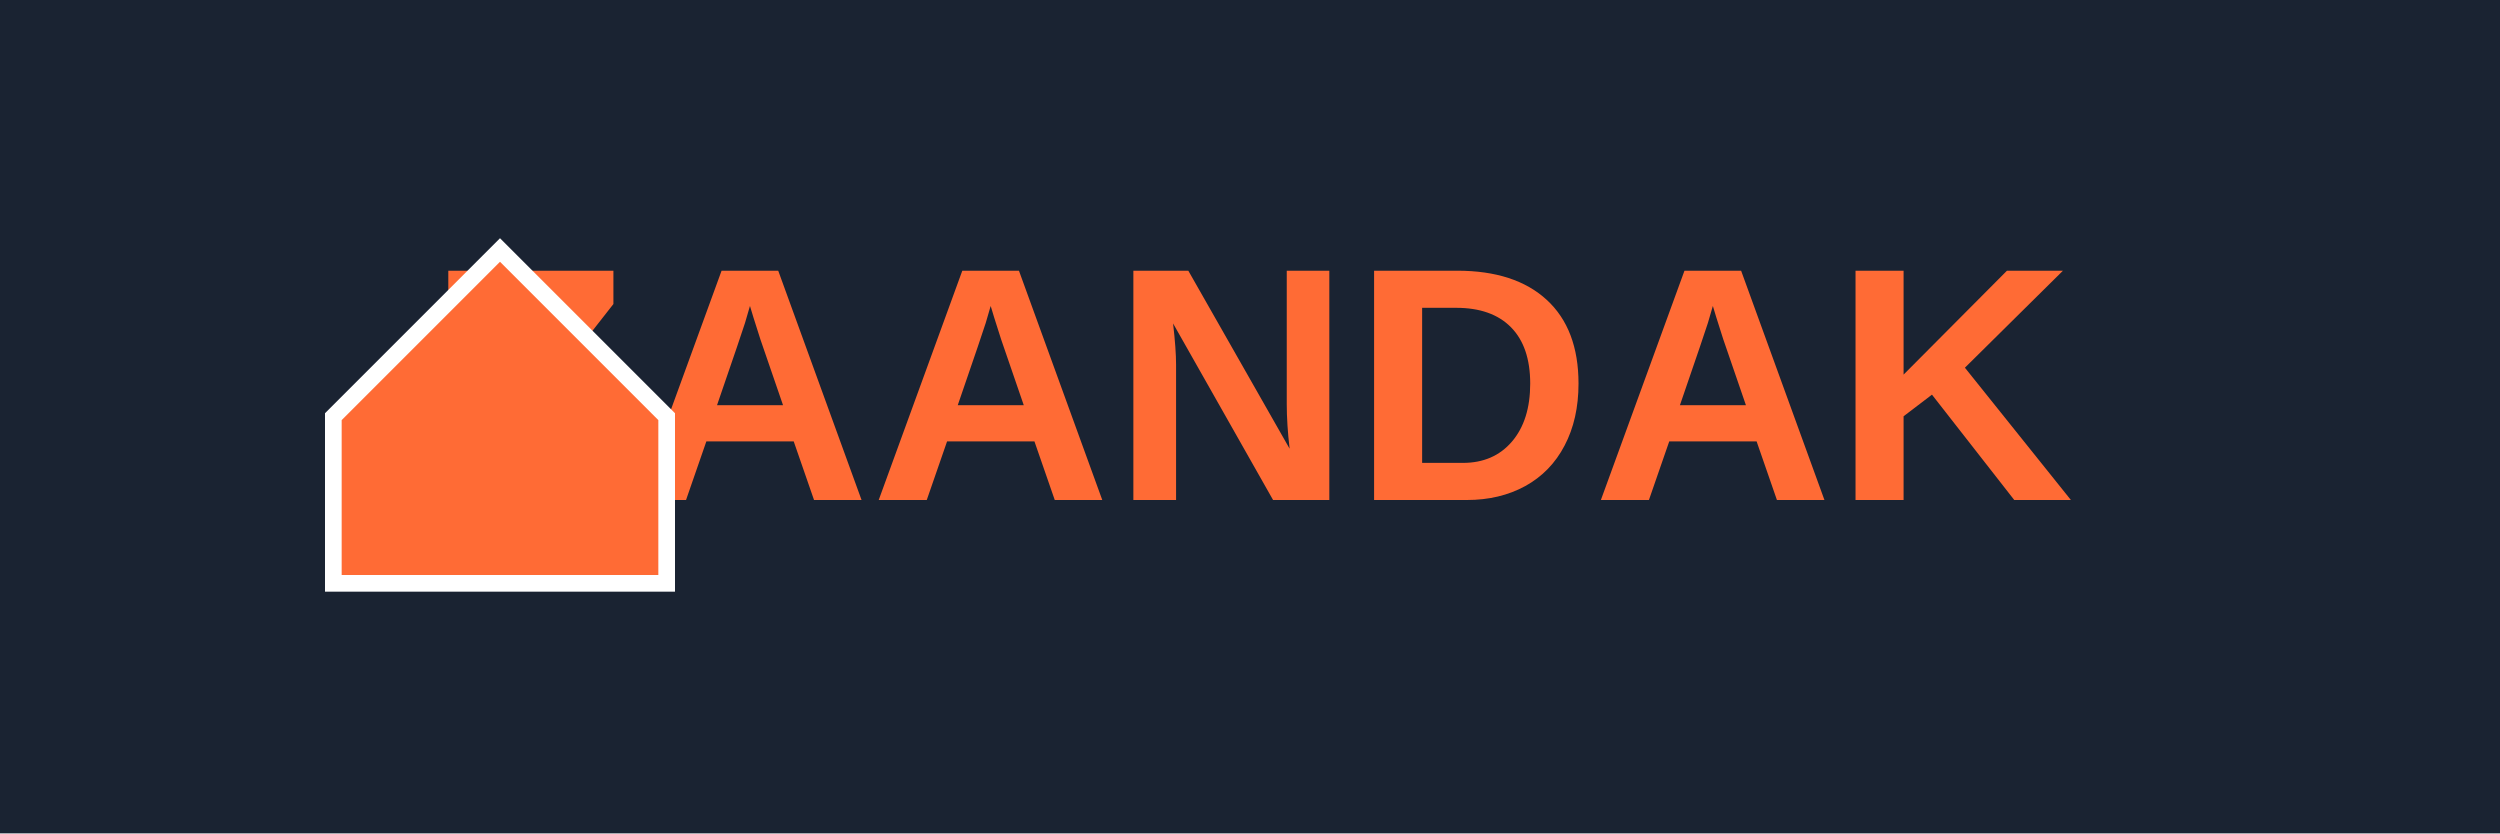
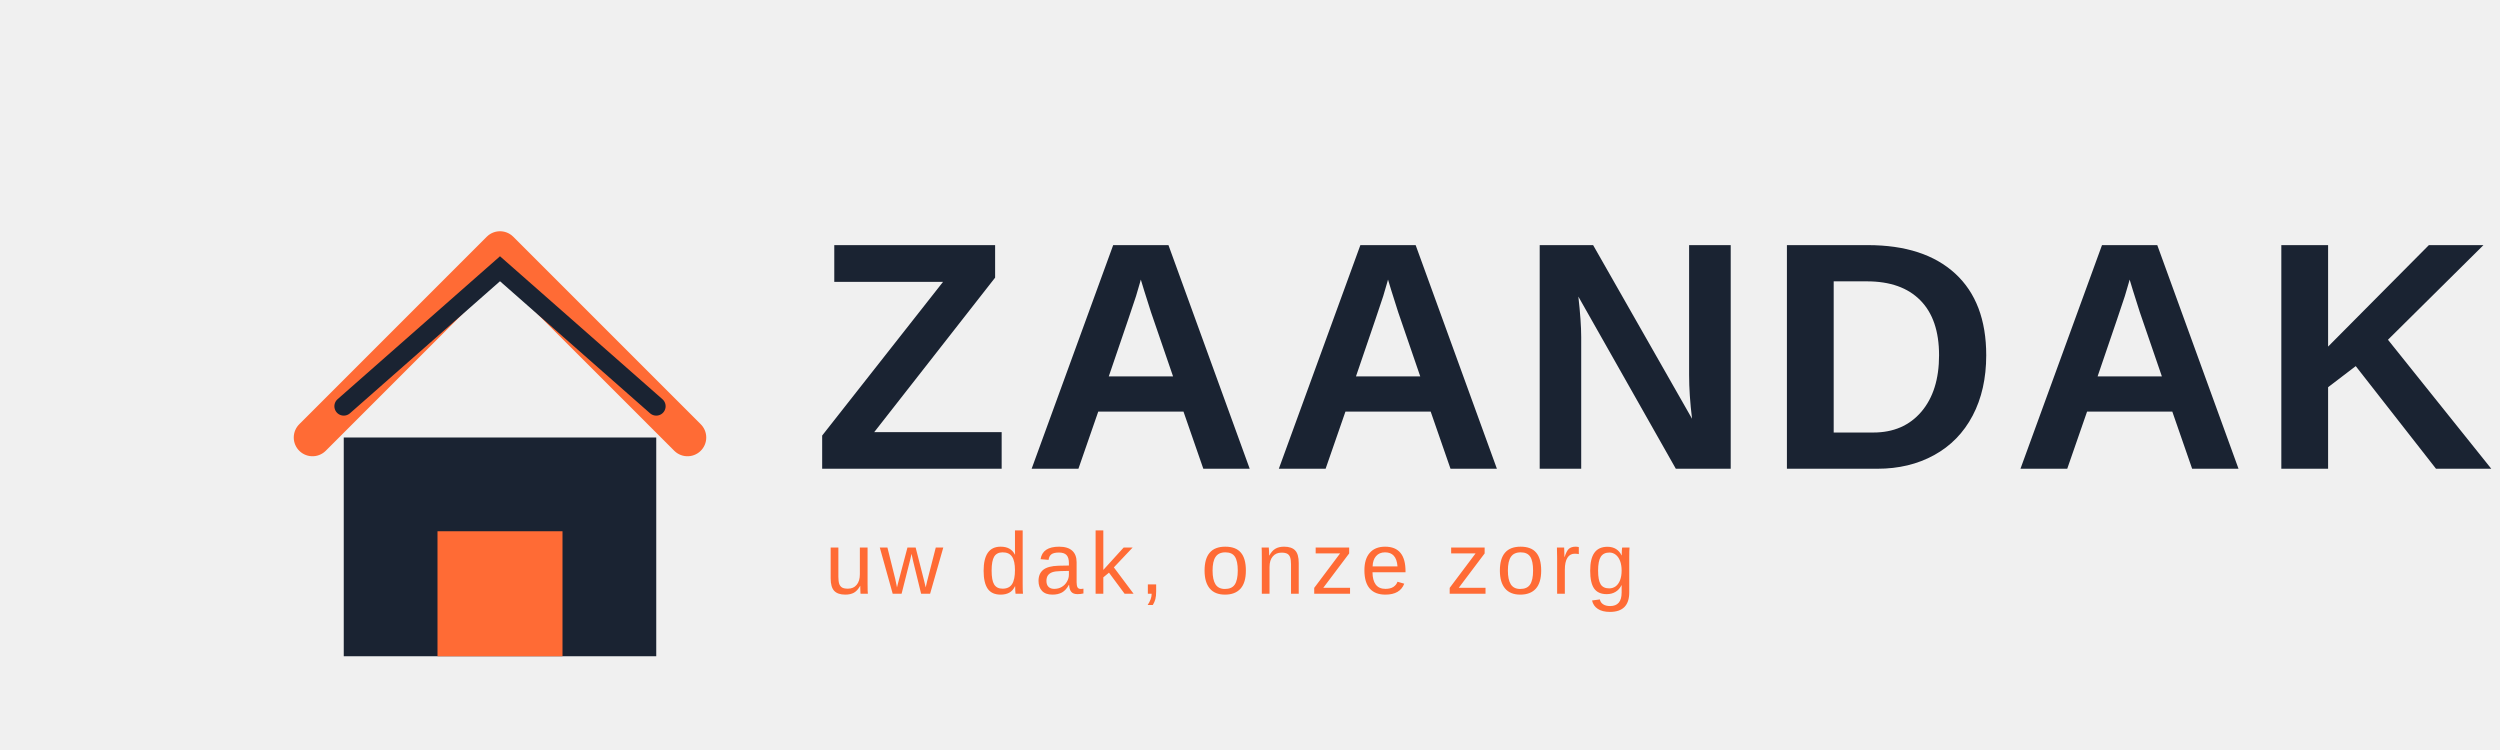
- <svg xmlns="http://www.w3.org/2000/svg" viewBox="0 0 300 100">
-   <rect width="300" height="100" fill="#1a2332" />
-   <text x="150" y="60" font-family="Arial, sans-serif" font-size="40" font-weight="bold" fill="#ff6b35" text-anchor="middle">
-     ZAANDAK
-   </text>
-   <path d="M 40 50 L 60 30 L 80 50 L 80 70 L 40 70 Z" fill="#ff6b35" stroke="#ffffff" stroke-width="2" />
+ <svg xmlns="http://www.w3.org/2000/svg" viewBox="0 0 400 120" width="400" height="120">
+   <g transform="translate(20, 35)">
+     <path d="M 30 35 L 60 5 L 90 35" stroke="#ff6b35" stroke-width="6" fill="none" stroke-linecap="round" stroke-linejoin="round" />
+     <rect x="35" y="35" width="50" height="35" fill="#1a2332" />
+     <rect x="50" y="50" width="20" height="20" fill="#ff6b35" />
+     <path d="M 35 30 L 60 8 L 85 30" stroke="#1a2332" stroke-width="3" fill="none" stroke-linecap="round" />
+   </g>
+   <text x="130" y="75" font-family="Arial, Helvetica, sans-serif" font-size="52" font-weight="bold" fill="#1a2332" letter-spacing="2">ZAANDAK</text>
+   <text x="132" y="95" font-family="Arial, Helvetica, sans-serif" font-size="14" font-weight="normal" fill="#ff6b35" letter-spacing="1">uw dak, onze zorg</text>
</svg>
